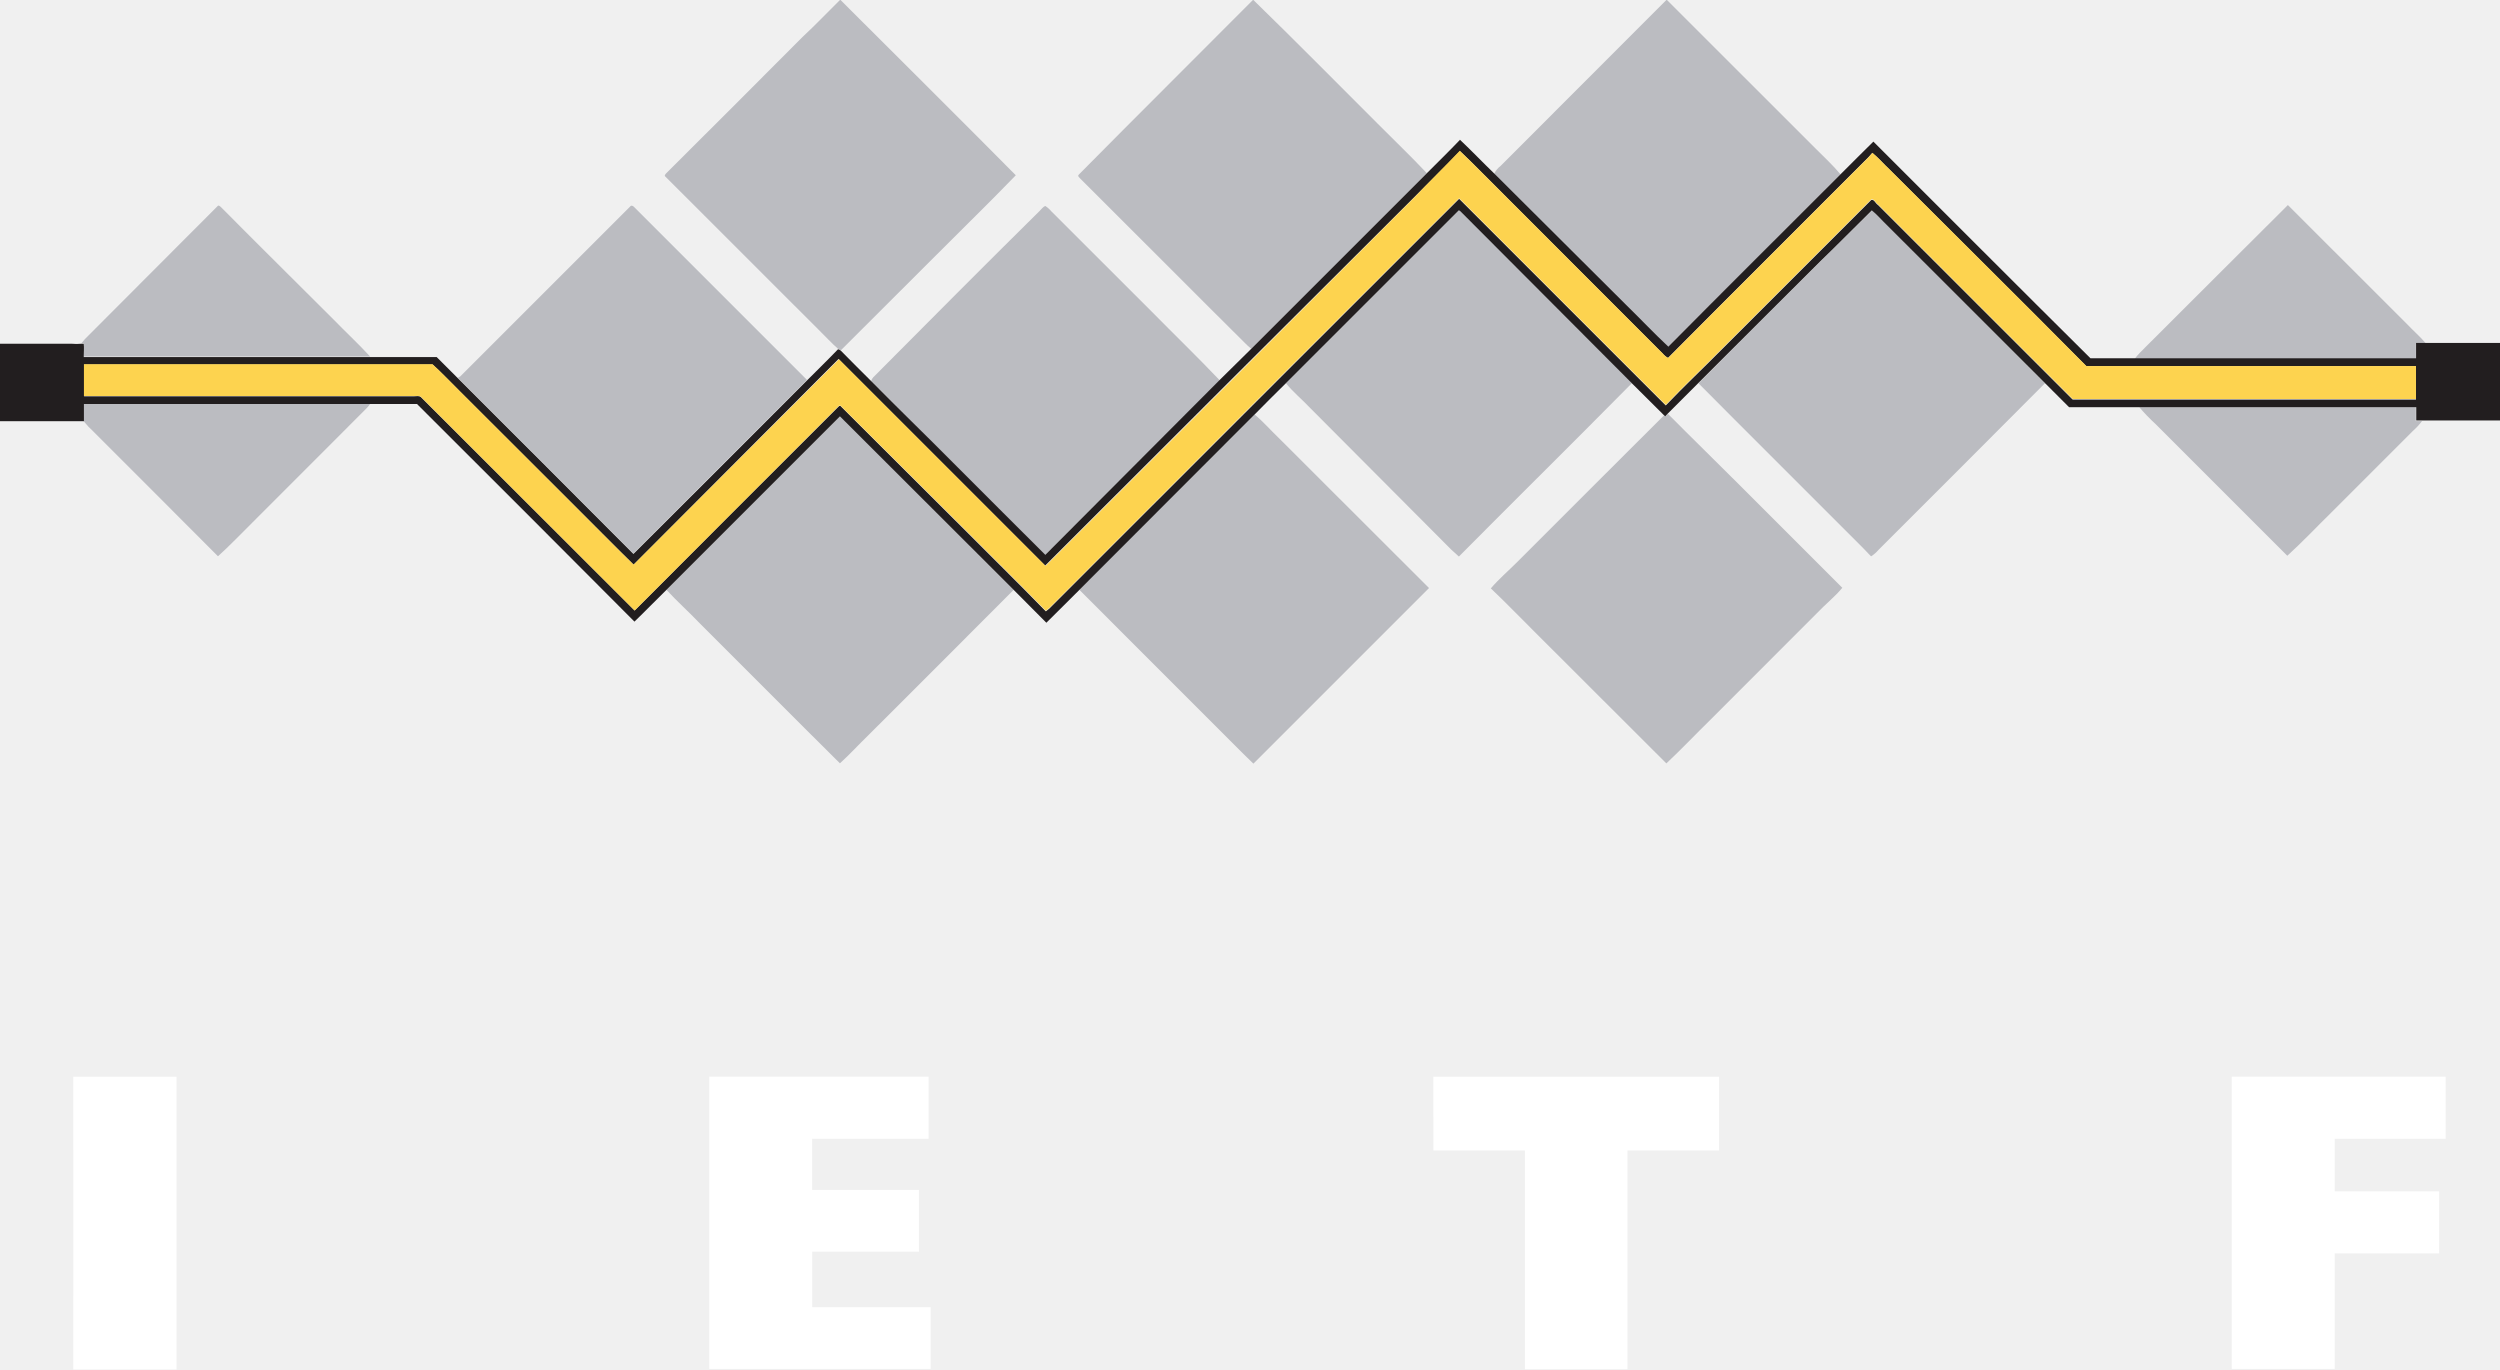
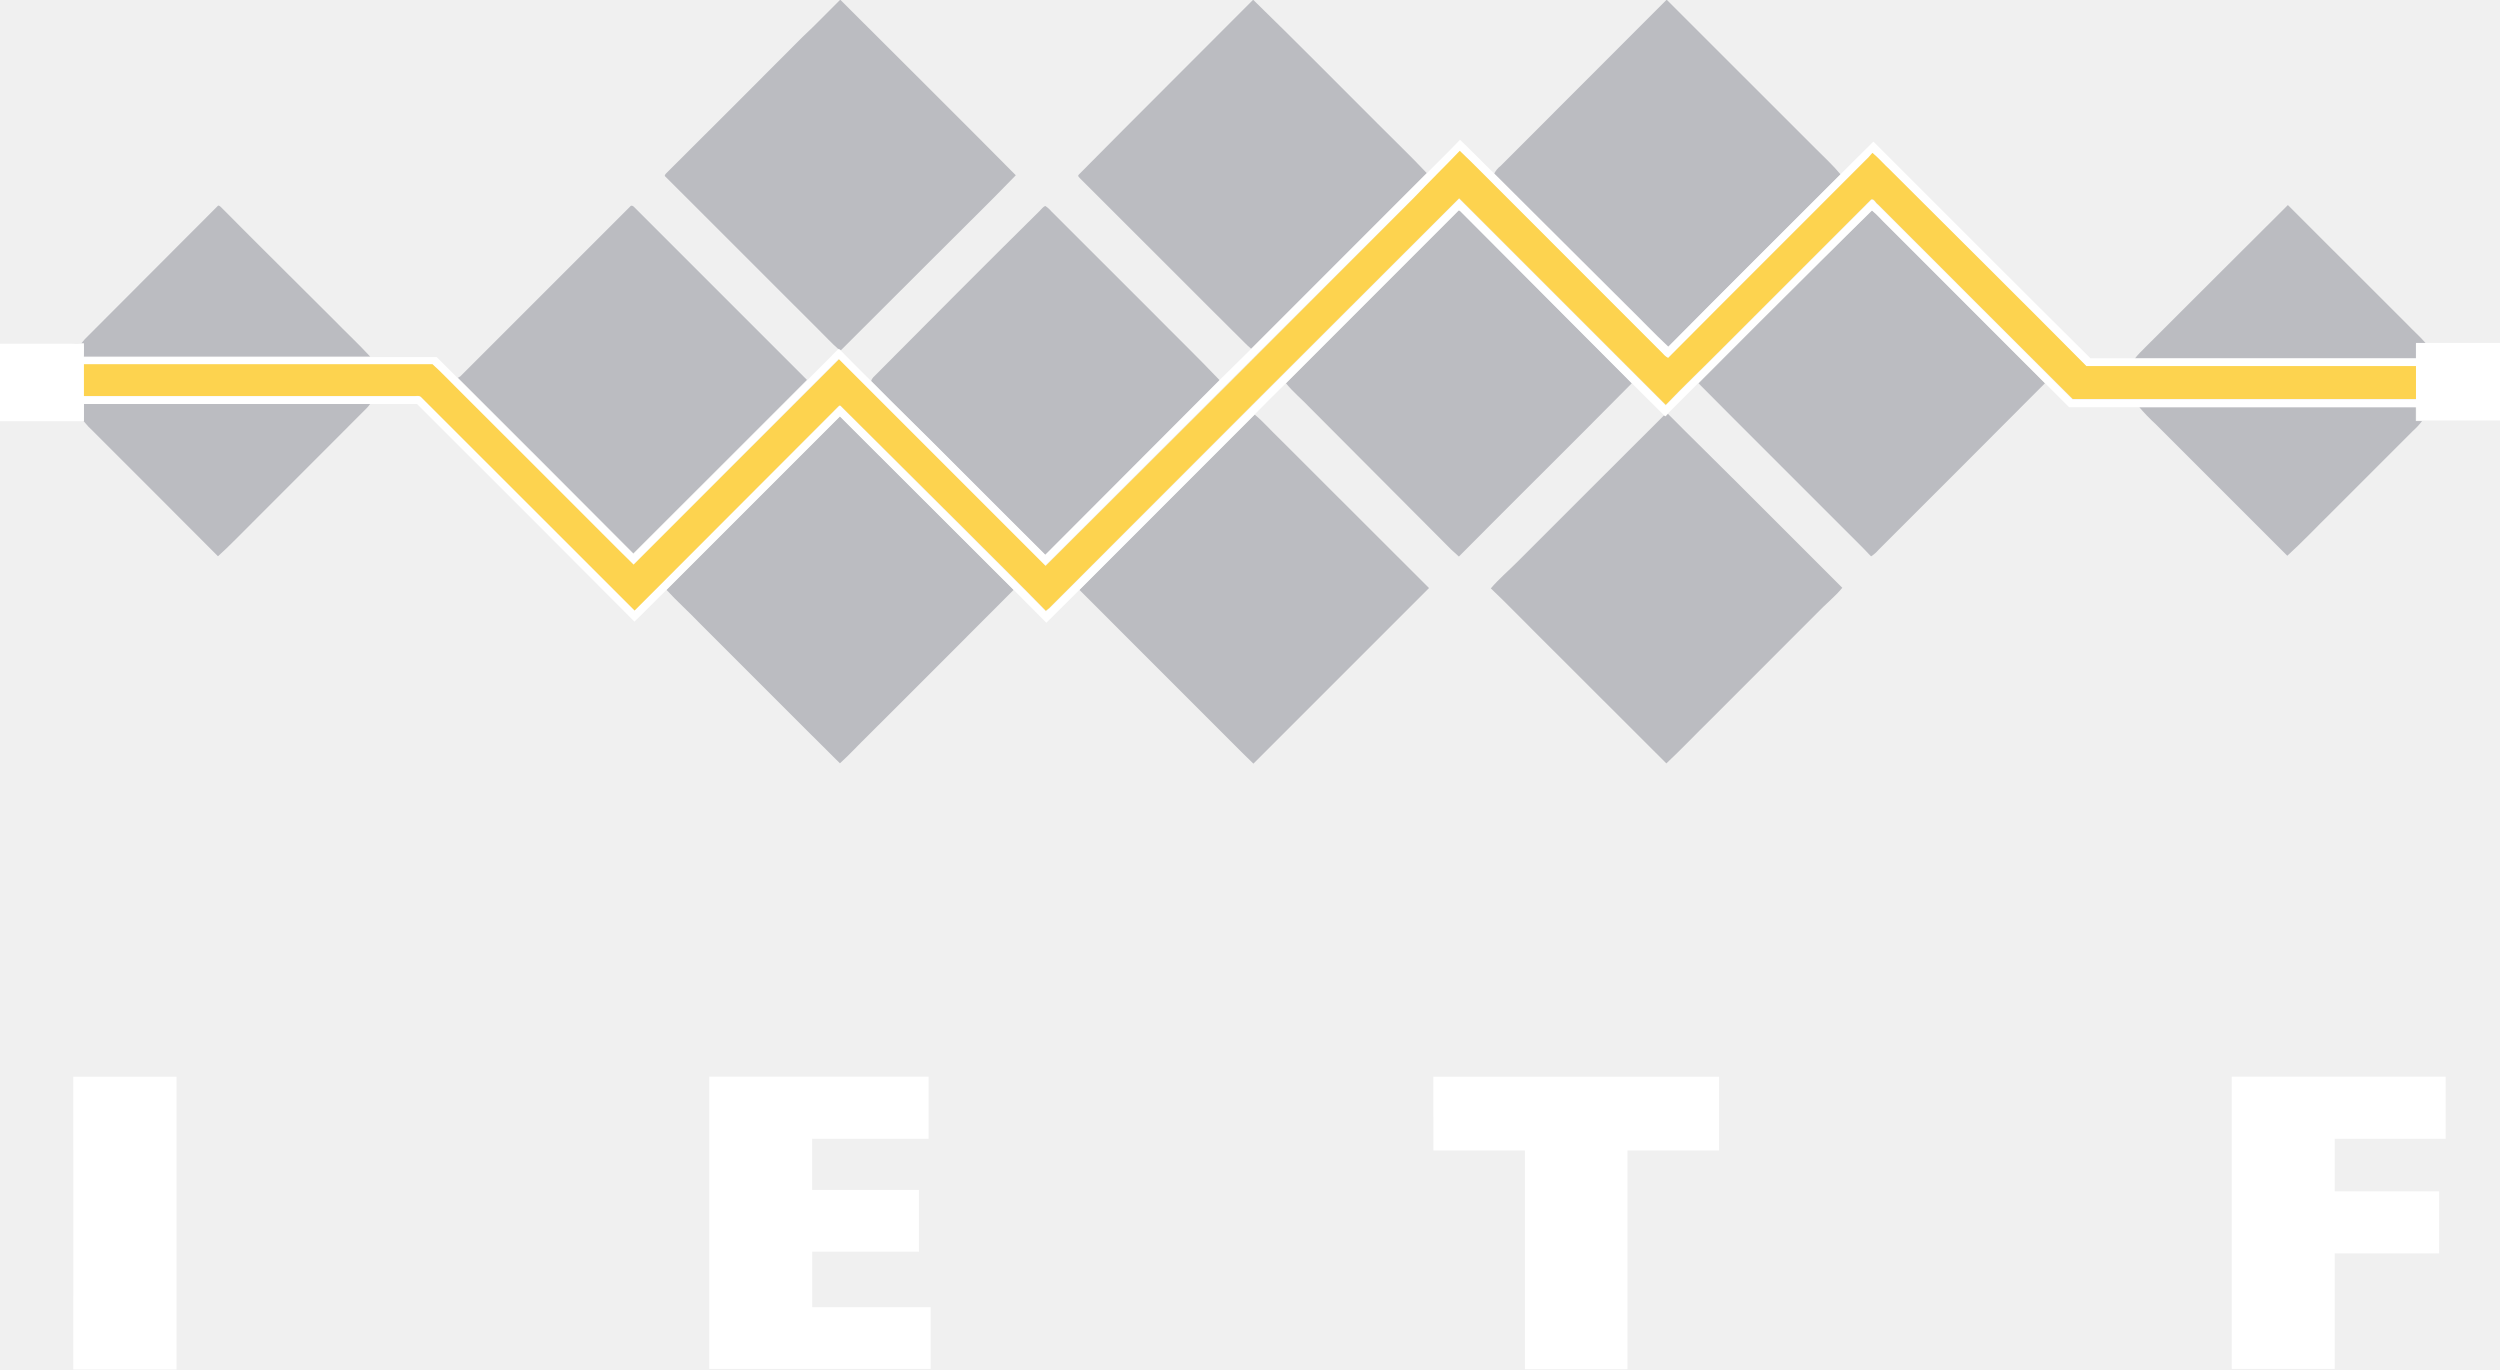
<svg xmlns="http://www.w3.org/2000/svg" version="1.1" id="svg41" width="290.41" height="159.08">
  <defs id="defs11">
    <style id="style9">.cls-2{fill:#bbbcc1}.cls-3{fill:#221e1f}</style>
  </defs>
  <path id="path6" class="cls-2" d="M97.57 0h.07c6.78 6.78 13.59 13.52 20.36 20.36-3 3.11-6.15 6.16-9.21 9.24L97.68 40.69a.57.57 0 0 0-.34-.18c-.78-.68-1.48-1.46-2.22-2.18L77.3 20.52c-.17-.12 0-.28.08-.38q7.94-7.9 15.84-15.84c1.5-1.39 2.9-2.87 4.35-4.3z" style="fill:#bbbcc1" />
  <path id="path8" class="cls-2" d="M145.54 0h.06c4.84 4.72 9.59 9.52 14.4 14.33 1.91 1.93 3.88 3.8 5.74 5.78l-20.39 20.41a10.44 10.44 0 0 1-.77-.71c-6.39-6.34-12.72-12.73-19.1-19.07-.09-.12-.33-.27-.18-.44C132 13.52 138.81 6.77 145.54 0Z" style="fill:#bbbcc1" />
  <path id="path10" class="cls-2" d="M193.57 0h.07q8.63 8.64 17.27 17.26c1 1 2 1.92 2.9 3-6.69 6.69-13.4 13.36-20.06 20.08-1.65-1.54-3.19-3.18-4.8-4.75l-15.39-15.4a2.65 2.65 0 0 1 .77-.93z" style="fill:#bbbcc1" />
  <path id="path12" class="cls-2" d="M25.25 23.97c.14-.2.32 0 .44.11 4.33 4.37 8.72 8.7 13.08 13.06 1.4 1.44 2.87 2.8 4.23 4.28H9.75v-1.55h-.29a7 7 0 0 1 .82-.9z" style="fill:#bbbcc1" />
  <path id="path14" class="cls-2" d="M73.2 23.99c.12-.17.34-.09.45.05l20.09 20.09Q83.66 54.21 73.57 64.29 63.4 54.07 53.19 43.89l.28-.17q9.86-9.87 19.73-19.73Z" style="fill:#bbbcc1" />
  <path id="path16" class="cls-2" d="M120.75 24.52c.22-.2.39-.49.68-.59a3.06 3.06 0 0 1 .69.61l11.66 11.65c2.63 2.67 5.32 5.27 7.92 8q-10.14 10.14-20.28 20.27c-3.58-3.55-7.13-7.13-10.7-10.69-3.16-3.19-6.38-6.3-9.53-9.49a1 1 0 0 1 .25-.45c6.45-6.49 12.86-12.94 19.31-19.31z" style="fill:#bbbcc1" />
  <path id="path18" class="cls-2" d="M249.25 40.3c5.51-5.49 11-11 16.52-16.48l13.83 13.82c.72.76 1.52 1.45 2.2 2.25h-1.16v1.78h-32.66c.37-.5.83-.92 1.27-1.37z" style="fill:#bbbcc1" />
  <path id="path20" class="cls-2" d="M169.35 24.52c.12-.21.29 0 .39.1l19.82 19.9c-6.66 6.74-13.41 13.4-20.09 20.13a23.82 23.82 0 0 1-1.78-1.7l-15.48-15.54c-.94-1-2-1.86-2.83-2.89q9.99-10 19.97-20z" style="fill:#bbbcc1" />
  <path id="path22" class="cls-2" d="M211.48 30.37c2-2 4-4 6-5.93.62.5 1.14 1.13 1.72 1.68l18.35 18.4q-9.65 9.69-19.33 19.35a3.93 3.93 0 0 1-.87.76c-1.1-1.18-2.27-2.29-3.4-3.44-5.54-5.56-11.11-11.08-16.64-16.66 4.69-4.73 9.43-9.46 14.17-14.16z" style="fill:#bbbcc1" />
  <path id="path24" class="cls-2" d="M9.75 46.92H43a3.58 3.58 0 0 1-.47.56L29.32 60.7c-1.32 1.3-2.6 2.66-4 3.92-4.8-4.84-9.64-9.64-14.45-14.47a11.2 11.2 0 0 1-1.16-1.23c.06-.67.04-1.33.04-2z" style="fill:#bbbcc1" />
  <path id="path26" class="cls-2" d="M248.51 47.3h32.12v1.61h.73a8.79 8.79 0 0 1-1.1 1.18l-9.47 9.47c-1.7 1.67-3.34 3.41-5.09 5q-7.63-7.65-15.3-15.3a21.1 21.1 0 0 1-1.89-1.96z" style="fill:#bbbcc1" />
  <path id="path28" class="cls-2" d="m193.48 48.36.27-.29c2.73 2.76 5.52 5.46 8.26 8.21l12 12c-.88 1.07-2 1.94-2.94 2.94L198.7 83.6c-1.72 1.68-3.38 3.44-5.13 5.08q-7.57-7.55-15.18-15.16c-1.74-1.72-3.43-3.49-5.21-5.17.92-1.08 2-2 3-3 5.72-5.7 11.41-11.43 17.14-17.12z" style="fill:#bbbcc1" />
  <path id="path30" class="cls-2" d="M125.39 68.52q10.19-10.17 20.36-20.36c1 .82 1.83 1.8 2.76 2.68L166 68.31q-10.19 10.21-20.4 20.4c-1.86-1.79-3.65-3.65-5.48-5.45-4.91-4.92-9.83-9.82-14.73-14.74Z" style="fill:#bbbcc1" />
  <path id="path32" class="cls-2" d="m77.42 68.52 20.15-20.15 20.18 20.15q-8.43 8.46-16.89 16.9c-1.11 1.07-2.15 2.22-3.29 3.25-5.48-5.43-10.91-10.91-16.37-16.35-1.2-1.26-2.57-2.48-3.78-3.8Z" style="fill:#bbbcc1" />
-   <path id="path35" class="cls-3" d="M169.58 16.22c1.36 1.28 2.65 2.64 4 3.94L189 35.52c1.61 1.57 3.15 3.21 4.8 4.75 6.66-6.72 13.37-13.39 20.06-20.08 1.26-1.24 2.49-2.51 3.76-3.74 8.4 8.39 16.79 16.81 25.22 25.17h37.82v-1.78h9.75v9h-9.73V47.3h-40.33c-.93-.93-1.86-1.87-2.8-2.8l-18.39-18.38c-.58-.55-1.1-1.18-1.72-1.68-2 1.95-4 4-6 5.93-4.74 4.7-9.44 9.43-14.17 14.14l-3.56 3.56-.27.29-.18-.16-3.7-3.68-19.82-19.88c-.1-.1-.27-.31-.39-.1l-20 20q-1.83 1.8-3.63 3.63-10.15 10.17-20.33 20.35c-1.29 1.27-2.55 2.56-3.84 3.82l-3.8-3.82-20.18-20.15-20.15 20.15c-1.25 1.22-2.46 2.48-3.72 3.69Q61.07 59.52 48.44 46.93H9.75v2H0v-9h8.34a5.76 5.76 0 0 0 1.1 0h.29c.05.52 0 1 0 1.55h41c.82.83 1.65 1.64 2.47 2.47q10.2 10.18 20.38 20.4 10.09-10.06 20.17-20.16c1.2-1.21 2.42-2.39 3.6-3.62a.57.57 0 0 1 .34.18c1.16 1.19 2.34 2.35 3.51 3.52 3.15 3.19 6.37 6.3 9.53 9.49 3.57 3.56 7.12 7.14 10.7 10.69l20.27-20.33 3.65-3.6 20.37-20.37c1.29-1.29 2.6-2.57 3.86-3.89m0 1.31c-1.76 1.84-3.59 3.6-5.38 5.42q-21.4 21.32-42.79 42.71l-24-24Q85.52 53.64 73.6 65.59c-2.47-2.41-4.88-4.88-7.33-7.31L53.48 45.52c-1.08-1.06-2.11-2.16-3.22-3.17H9.77v3.69h38.31c.27 0 .61-.1.83.1l24.81 24.78q11.86-11.9 23.76-23.76h.15l14.07 14.03c3.26 3.28 6.57 6.52 9.79 9.83a4.33 4.33 0 0 0 .75-.67q23.63-23.62 47.26-47.25l24 24c2.17-2.27 4.46-4.43 6.67-6.67l17.2-17.2c.33-.11.51.42.78.58q11.31 11.3 22.62 22.61h39.88v-3.9h-38.31c-7.58-7.65-15.24-15.22-22.85-22.83-.67-.63-1.27-1.35-2-1.93a9.69 9.69 0 0 1-.94 1c-7.59 7.62-15.22 15.2-22.79 22.82a2 2 0 0 1-.61-.5l-18.43-18.45c-1.72-1.69-3.39-3.44-5.15-5.11z" style="fill:#221e1f" />
+   <path id="path35" class="cls-3" d="M169.58 16.22c1.36 1.28 2.65 2.64 4 3.94L189 35.52c1.61 1.57 3.15 3.21 4.8 4.75 6.66-6.72 13.37-13.39 20.06-20.08 1.26-1.24 2.49-2.51 3.76-3.74 8.4 8.39 16.79 16.81 25.22 25.17h37.82v-1.78h9.75v9h-9.73V47.3h-40.33c-.93-.93-1.86-1.87-2.8-2.8l-18.39-18.38c-.58-.55-1.1-1.18-1.72-1.68-2 1.95-4 4-6 5.93-4.74 4.7-9.44 9.43-14.17 14.14l-3.56 3.56-.27.29-.18-.16-3.7-3.68-19.82-19.88c-.1-.1-.27-.31-.39-.1l-20 20q-1.83 1.8-3.63 3.63-10.15 10.17-20.33 20.35c-1.29 1.27-2.55 2.56-3.84 3.82l-3.8-3.82-20.18-20.15-20.15 20.15c-1.25 1.22-2.46 2.48-3.72 3.69Q61.07 59.52 48.44 46.93H9.75v2H0v-9h8.34a5.76 5.76 0 0 0 1.1 0h.29c.05.52 0 1 0 1.55h41c.82.83 1.65 1.64 2.47 2.47q10.2 10.18 20.38 20.4 10.09-10.06 20.17-20.16c1.2-1.21 2.42-2.39 3.6-3.62a.57.57 0 0 1 .34.18c1.16 1.19 2.34 2.35 3.51 3.52 3.15 3.19 6.37 6.3 9.53 9.49 3.57 3.56 7.12 7.14 10.7 10.69l20.27-20.33 3.65-3.6 20.37-20.37c1.29-1.29 2.6-2.57 3.86-3.89m0 1.31c-1.76 1.84-3.59 3.6-5.38 5.42q-21.4 21.32-42.79 42.71l-24-24Q85.52 53.64 73.6 65.59c-2.47-2.41-4.88-4.88-7.33-7.31L53.48 45.52c-1.08-1.06-2.11-2.16-3.22-3.17H9.77v3.69h38.31c.27 0 .61-.1.83.1l24.81 24.78q11.86-11.9 23.76-23.76h.15l14.07 14.03c3.26 3.28 6.57 6.52 9.79 9.83a4.33 4.33 0 0 0 .75-.67q23.63-23.62 47.26-47.25l24 24c2.17-2.27 4.46-4.43 6.67-6.67l17.2-17.2c.33-.11.51.42.78.58q11.31 11.3 22.62 22.61h39.88v-3.9h-38.31c-7.58-7.65-15.24-15.22-22.85-22.83-.67-.63-1.27-1.35-2-1.93a9.69 9.69 0 0 1-.94 1c-7.59 7.62-15.22 15.2-22.79 22.82a2 2 0 0 1-.61-.5l-18.43-18.45c-1.72-1.69-3.39-3.44-5.15-5.11z" style="fill:#ffffff" />
  <path id="path39" class="cls-3" d="M8.51 125.08h12v34h-12q.02-17.02 0-34z" style="fill:#FFF" />
  <path id="path41" class="cls-3" d="M82.39 125.07h25.48v7.22H94.34v5.94h12.41v7.17h-12.4v6.45h13.76v7.17H82.39q-.01-16.96 0-33.95z" style="fill:#FFF" />
  <path id="path43" class="cls-3" d="M166.5 125.08h33.19v8.56h-10.64v25.41h-11.91v-25.41h-10.63c-.01-2.86 0-5.71-.01-8.56z" style="fill:#FFF" />
  <path id="path45" class="cls-3" d="M259.25 125.07h24.85v7.22h-12.89v6.1h12.13v7.21h-12.13v13.42h-11.96z" style="fill:#FFF" />
  <path id="path50" d="M169.57 17.52c1.76 1.66 3.43 3.41 5.15 5.1l18.45 18.46a2 2 0 0 0 .61.5c7.57-7.62 15.2-15.2 22.79-22.82a9.69 9.69 0 0 0 .94-1c.71.58 1.31 1.3 2 1.93 7.61 7.61 15.27 15.18 22.85 22.83h38.29v3.83h-39.88q-11.33-11.3-22.62-22.61c-.27-.16-.45-.69-.78-.58l-17.2 17.2c-2.21 2.24-4.5 4.4-6.67 6.67l-24-24q-23.66 23.61-47.26 47.25a4.33 4.33 0 0 1-.75.67c-3.22-3.31-6.53-6.55-9.79-9.83l-14.07-14h-.15Q85.6 59.03 73.72 70.92L48.89 46.1c-.22-.2-.56-.06-.83-.1H9.75v-3.69h40.49c1.11 1 2.14 2.11 3.22 3.17l12.81 12.8c2.45 2.43 4.86 4.9 7.33 7.31q11.93-11.94 23.86-23.85l24 24q21.43-21.34 42.78-42.75c1.76-1.86 3.57-3.62 5.33-5.47z" style="fill:#fdd34f" />
</svg>
